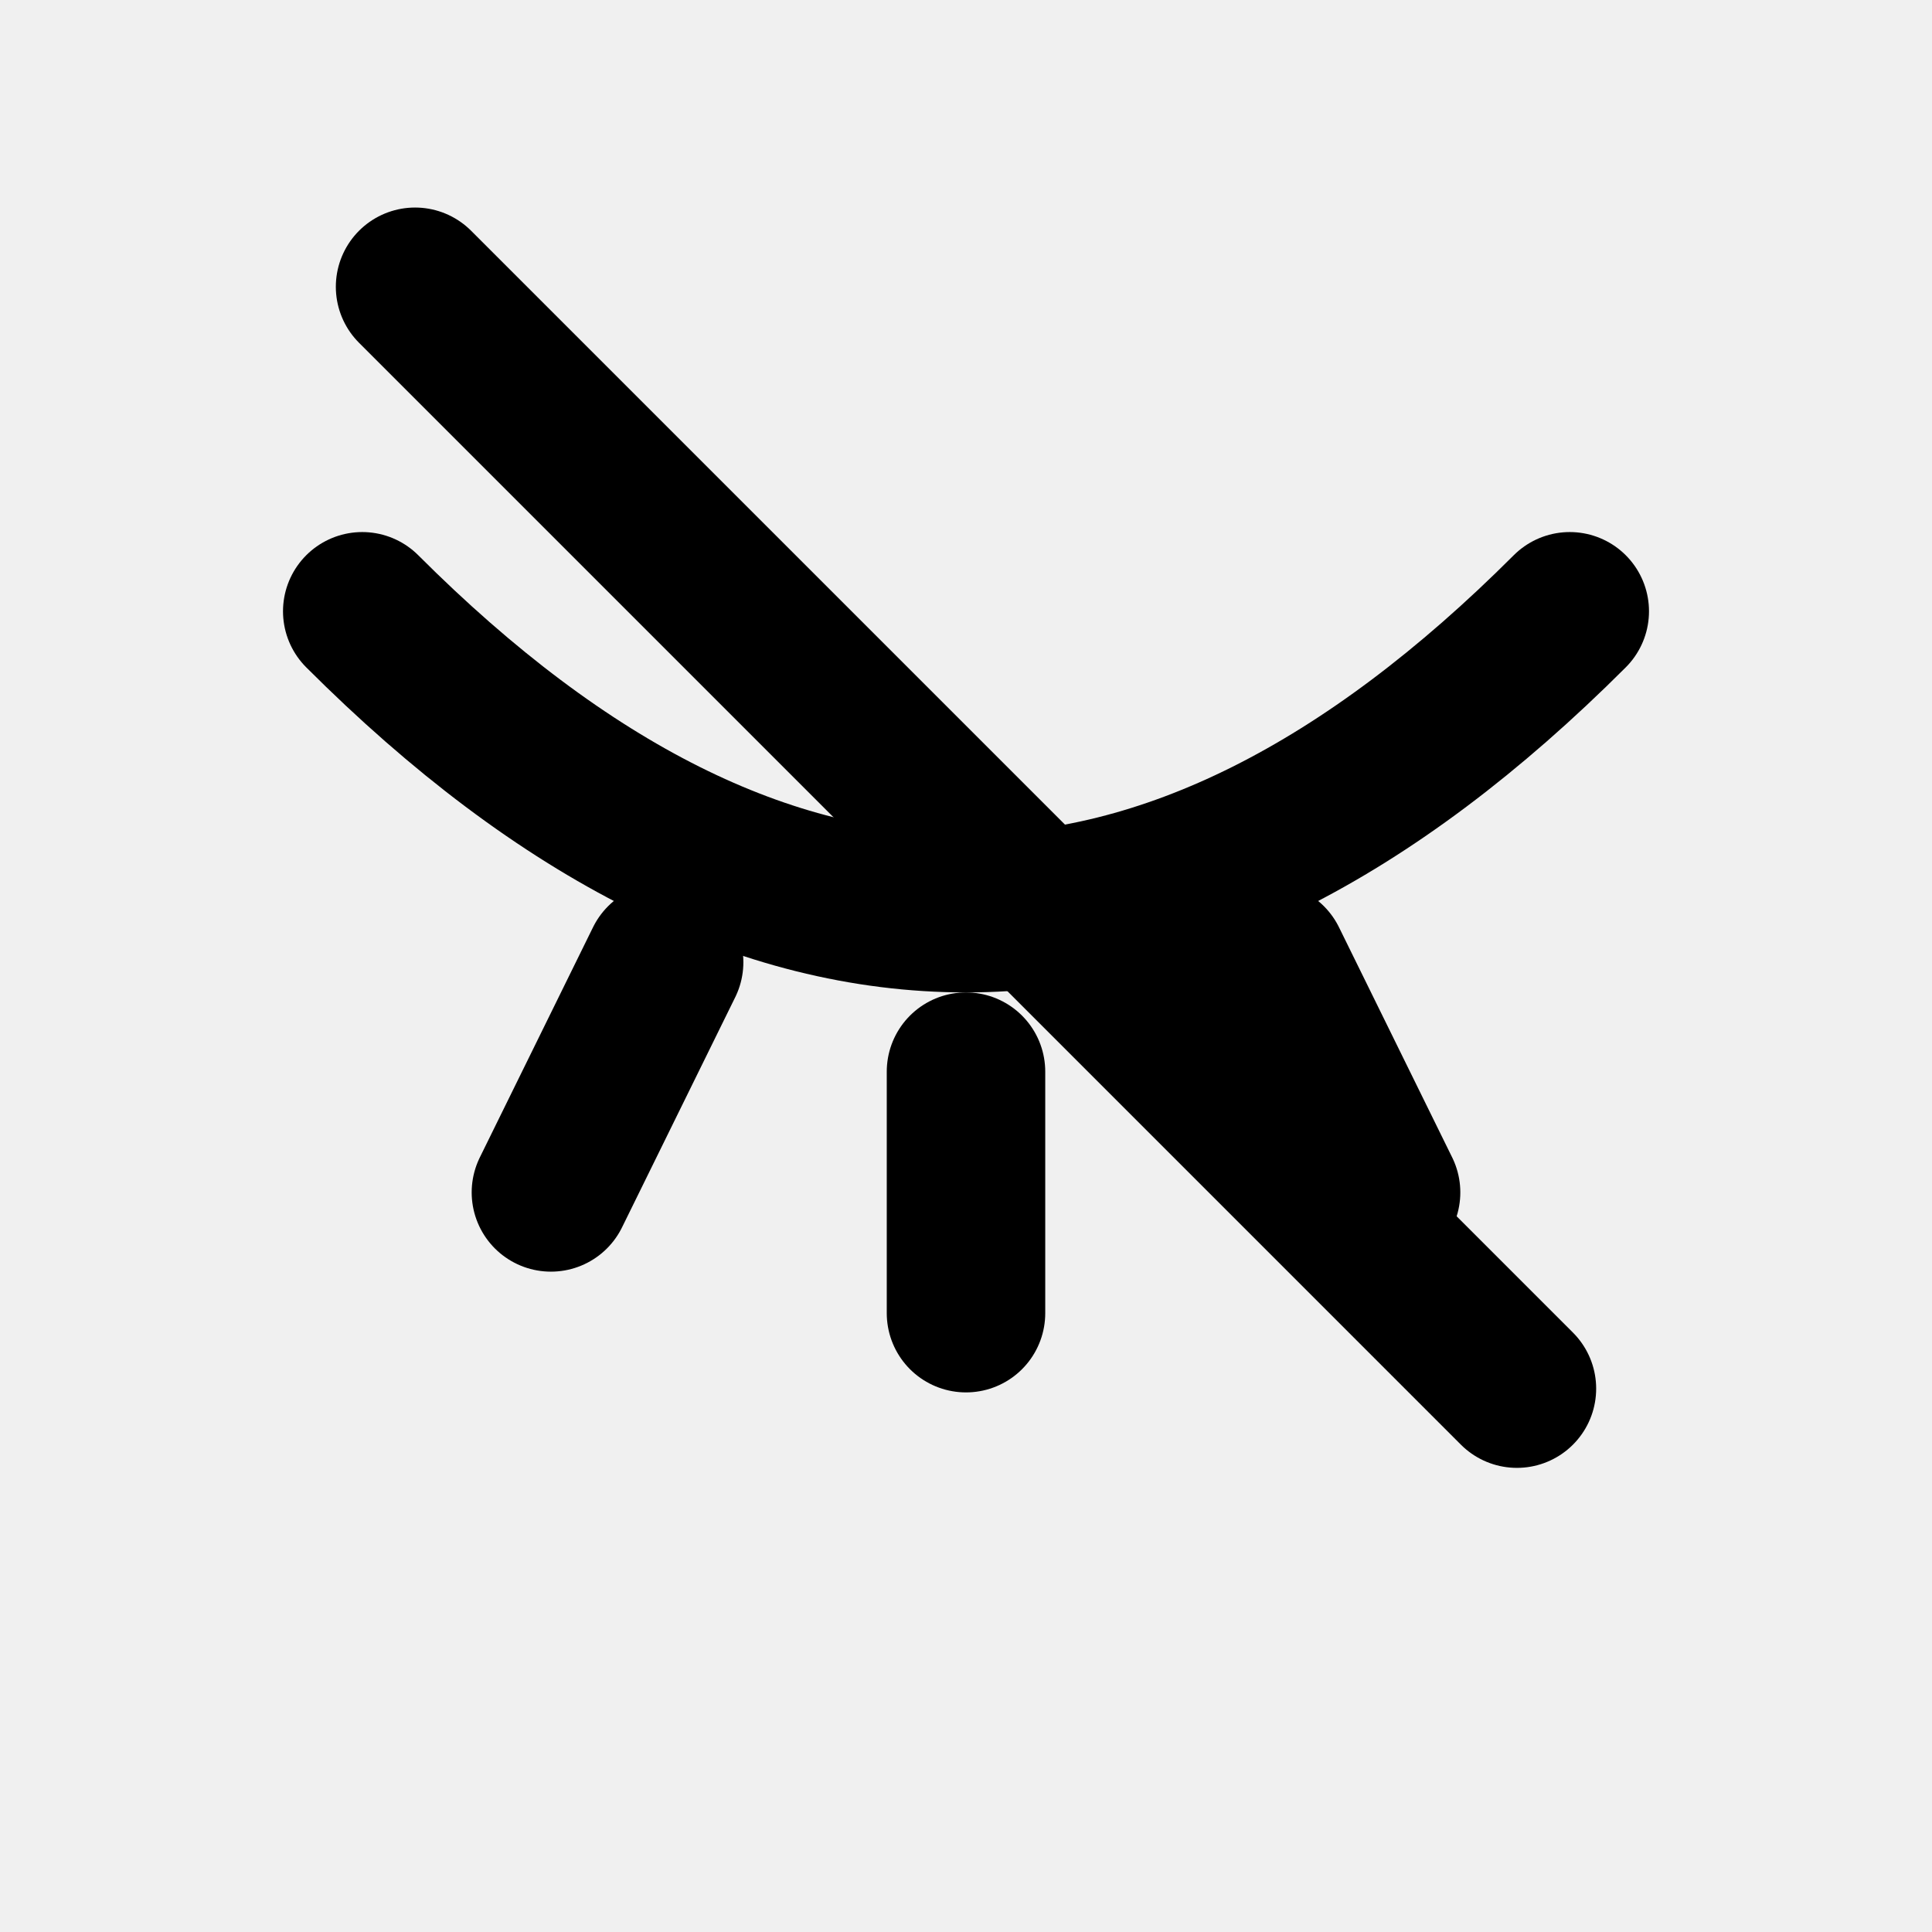
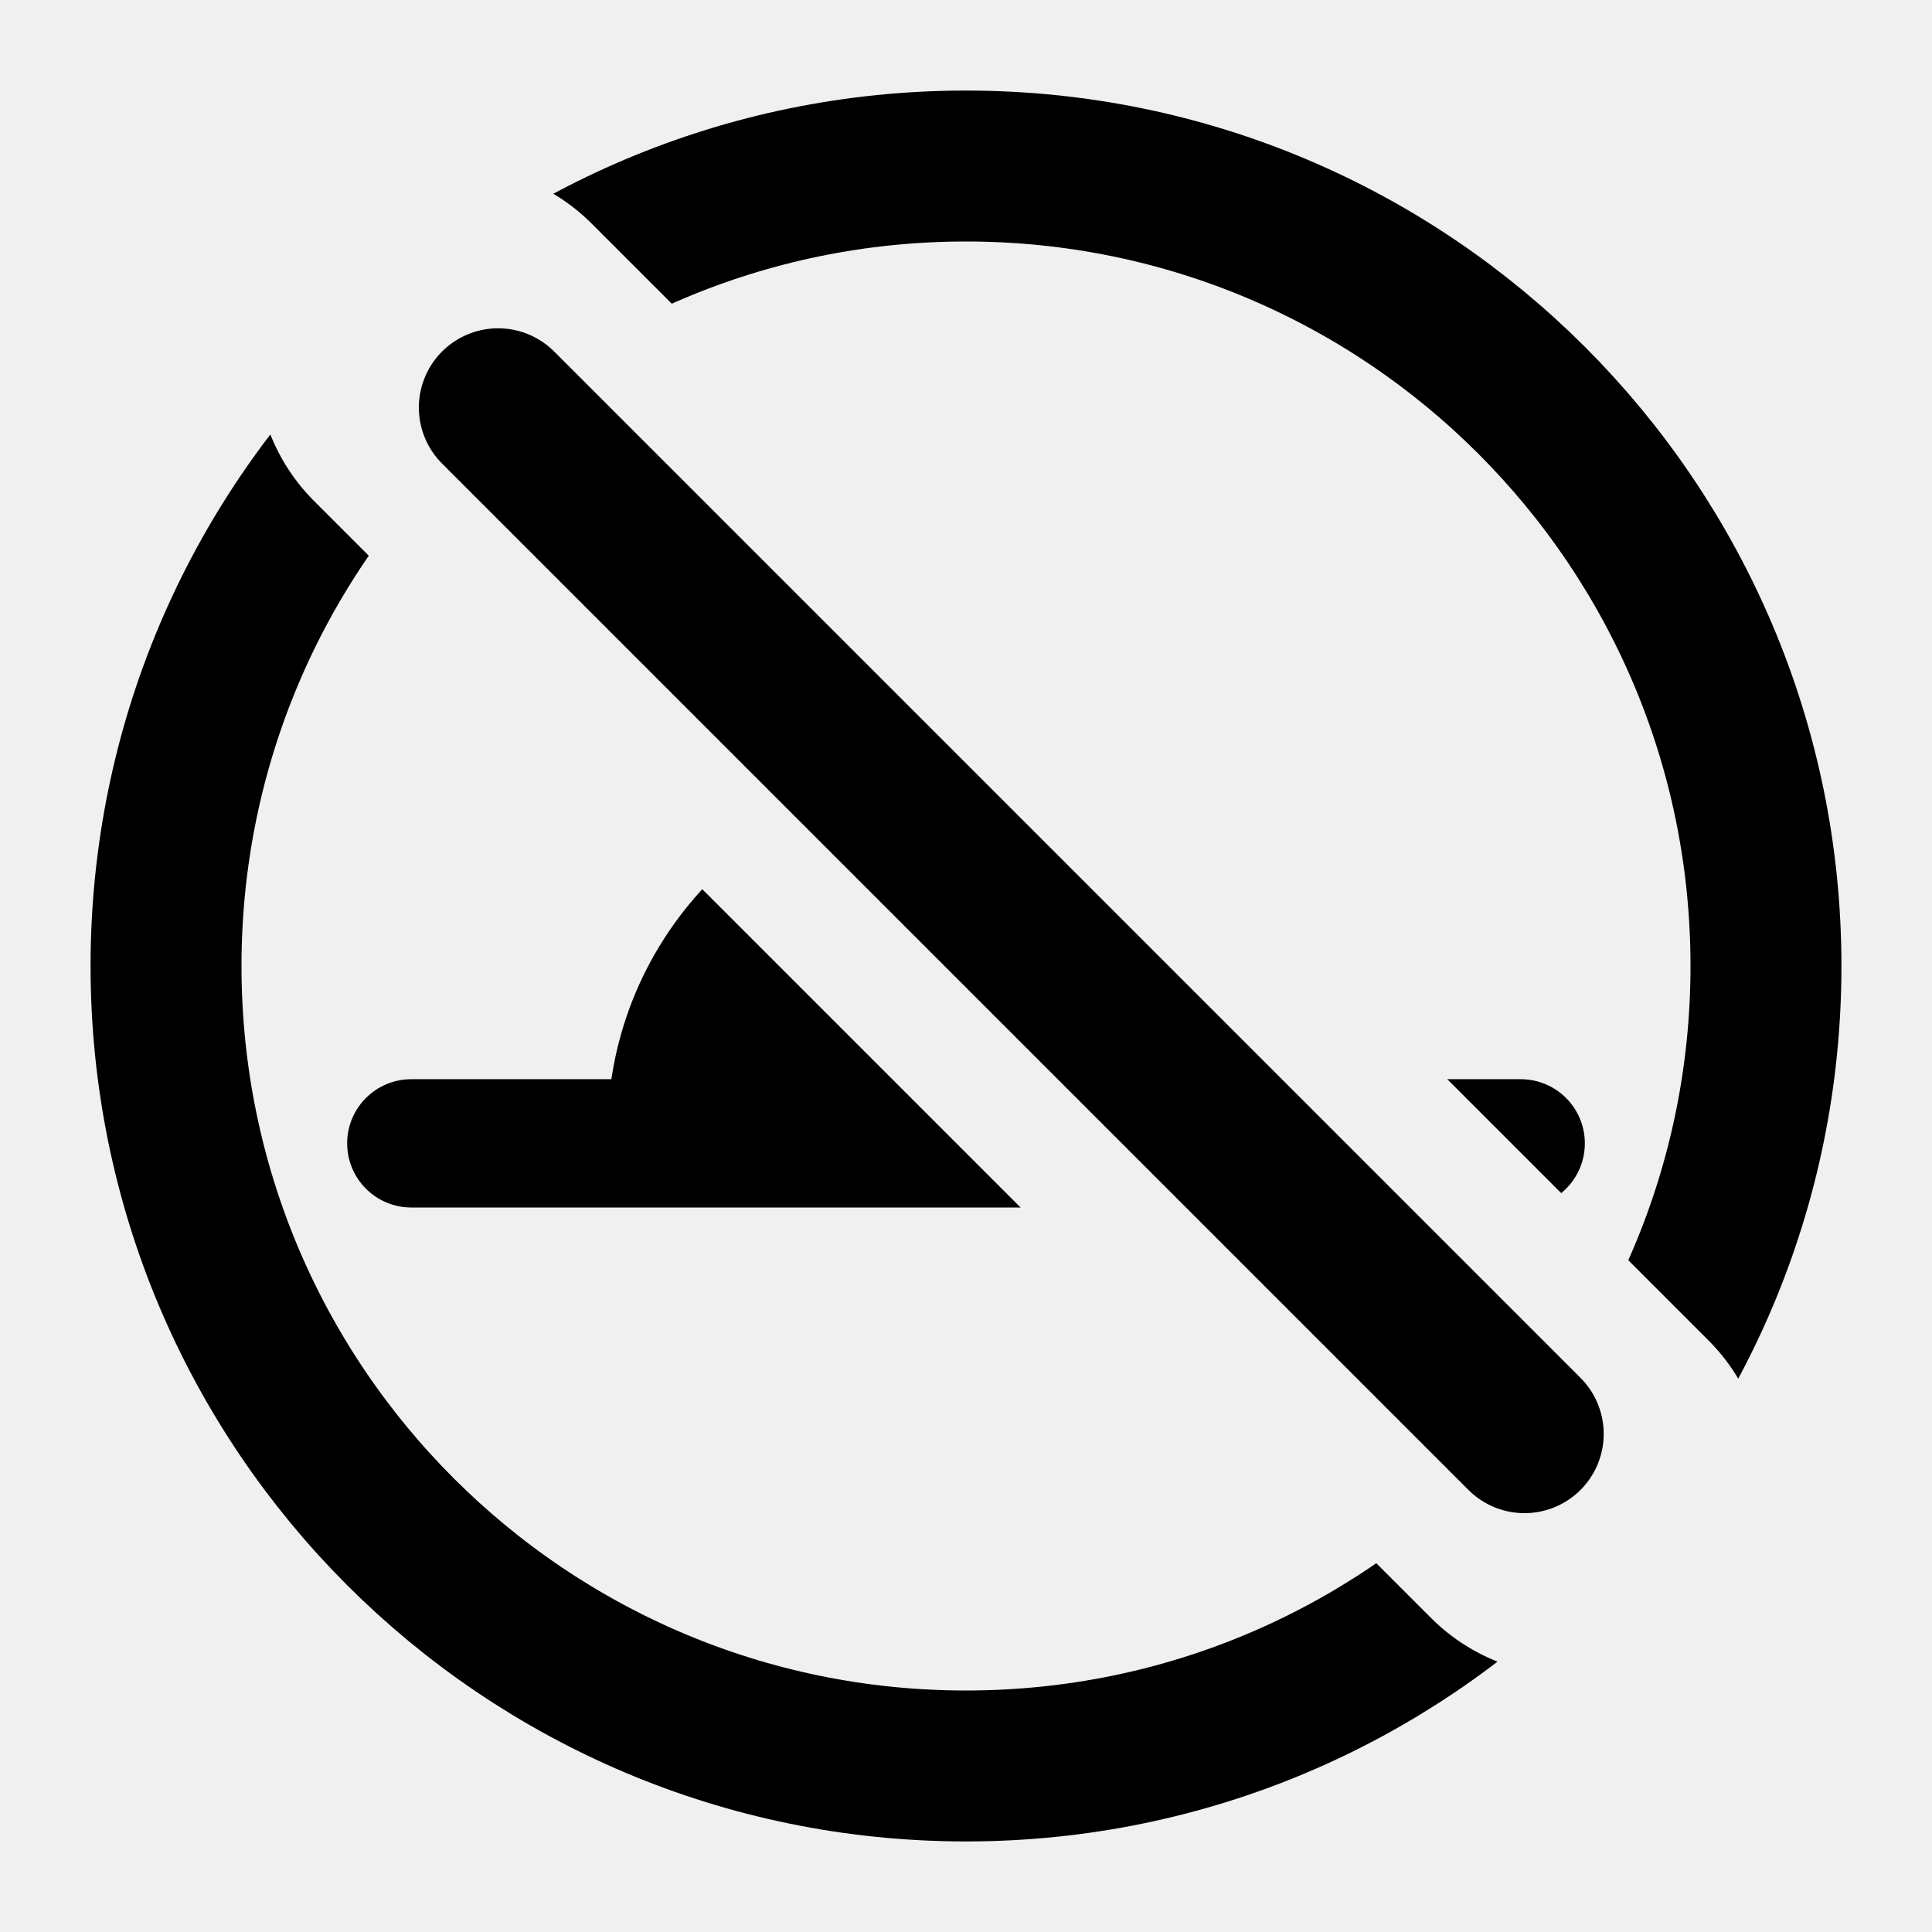
<svg xmlns="http://www.w3.org/2000/svg" width="512" height="512" viewBox="0 0 512 512">
-   <g fill="none" stroke="#000000" stroke-width="42" stroke-linecap="round" transform="translate(0 -34)">
-     <path d="M 96 196 Q 256 356 416 196" />
-     <path d="M 176 289 L 146 350" />
-     <path d="M 256 318 L 256 382" />
-     <path d="M 336 289 L 366 350" />
-     <path d="M 110 110 L 402 402" />
+   <defs>
+     <mask id="cut">
+       <rect width="512" height="512" fill="#fff" />
+       <path d="M 120 96 L 416 392" stroke="#000" stroke-width="104" stroke-linecap="round" />
+     </mask>
+   </defs>
+   <g mask="url(#cut)">
+     <g fill="#000000">
+       <path d="M 256 205 a 95 95 0 0 1 95 95 l -190 0 a 95 95 0 0 1 95 -95 z" />
+       <rect x="92" y="286" width="328" height="34" rx="17" />
+     </g>
+     <circle cx="256" cy="256" r="212" fill="none" stroke="#000000" stroke-width="40" />
  </g>
+   <path d="M 132 108 L 404 380" stroke="#000000" stroke-width="42" stroke-linecap="round" />
</svg>
